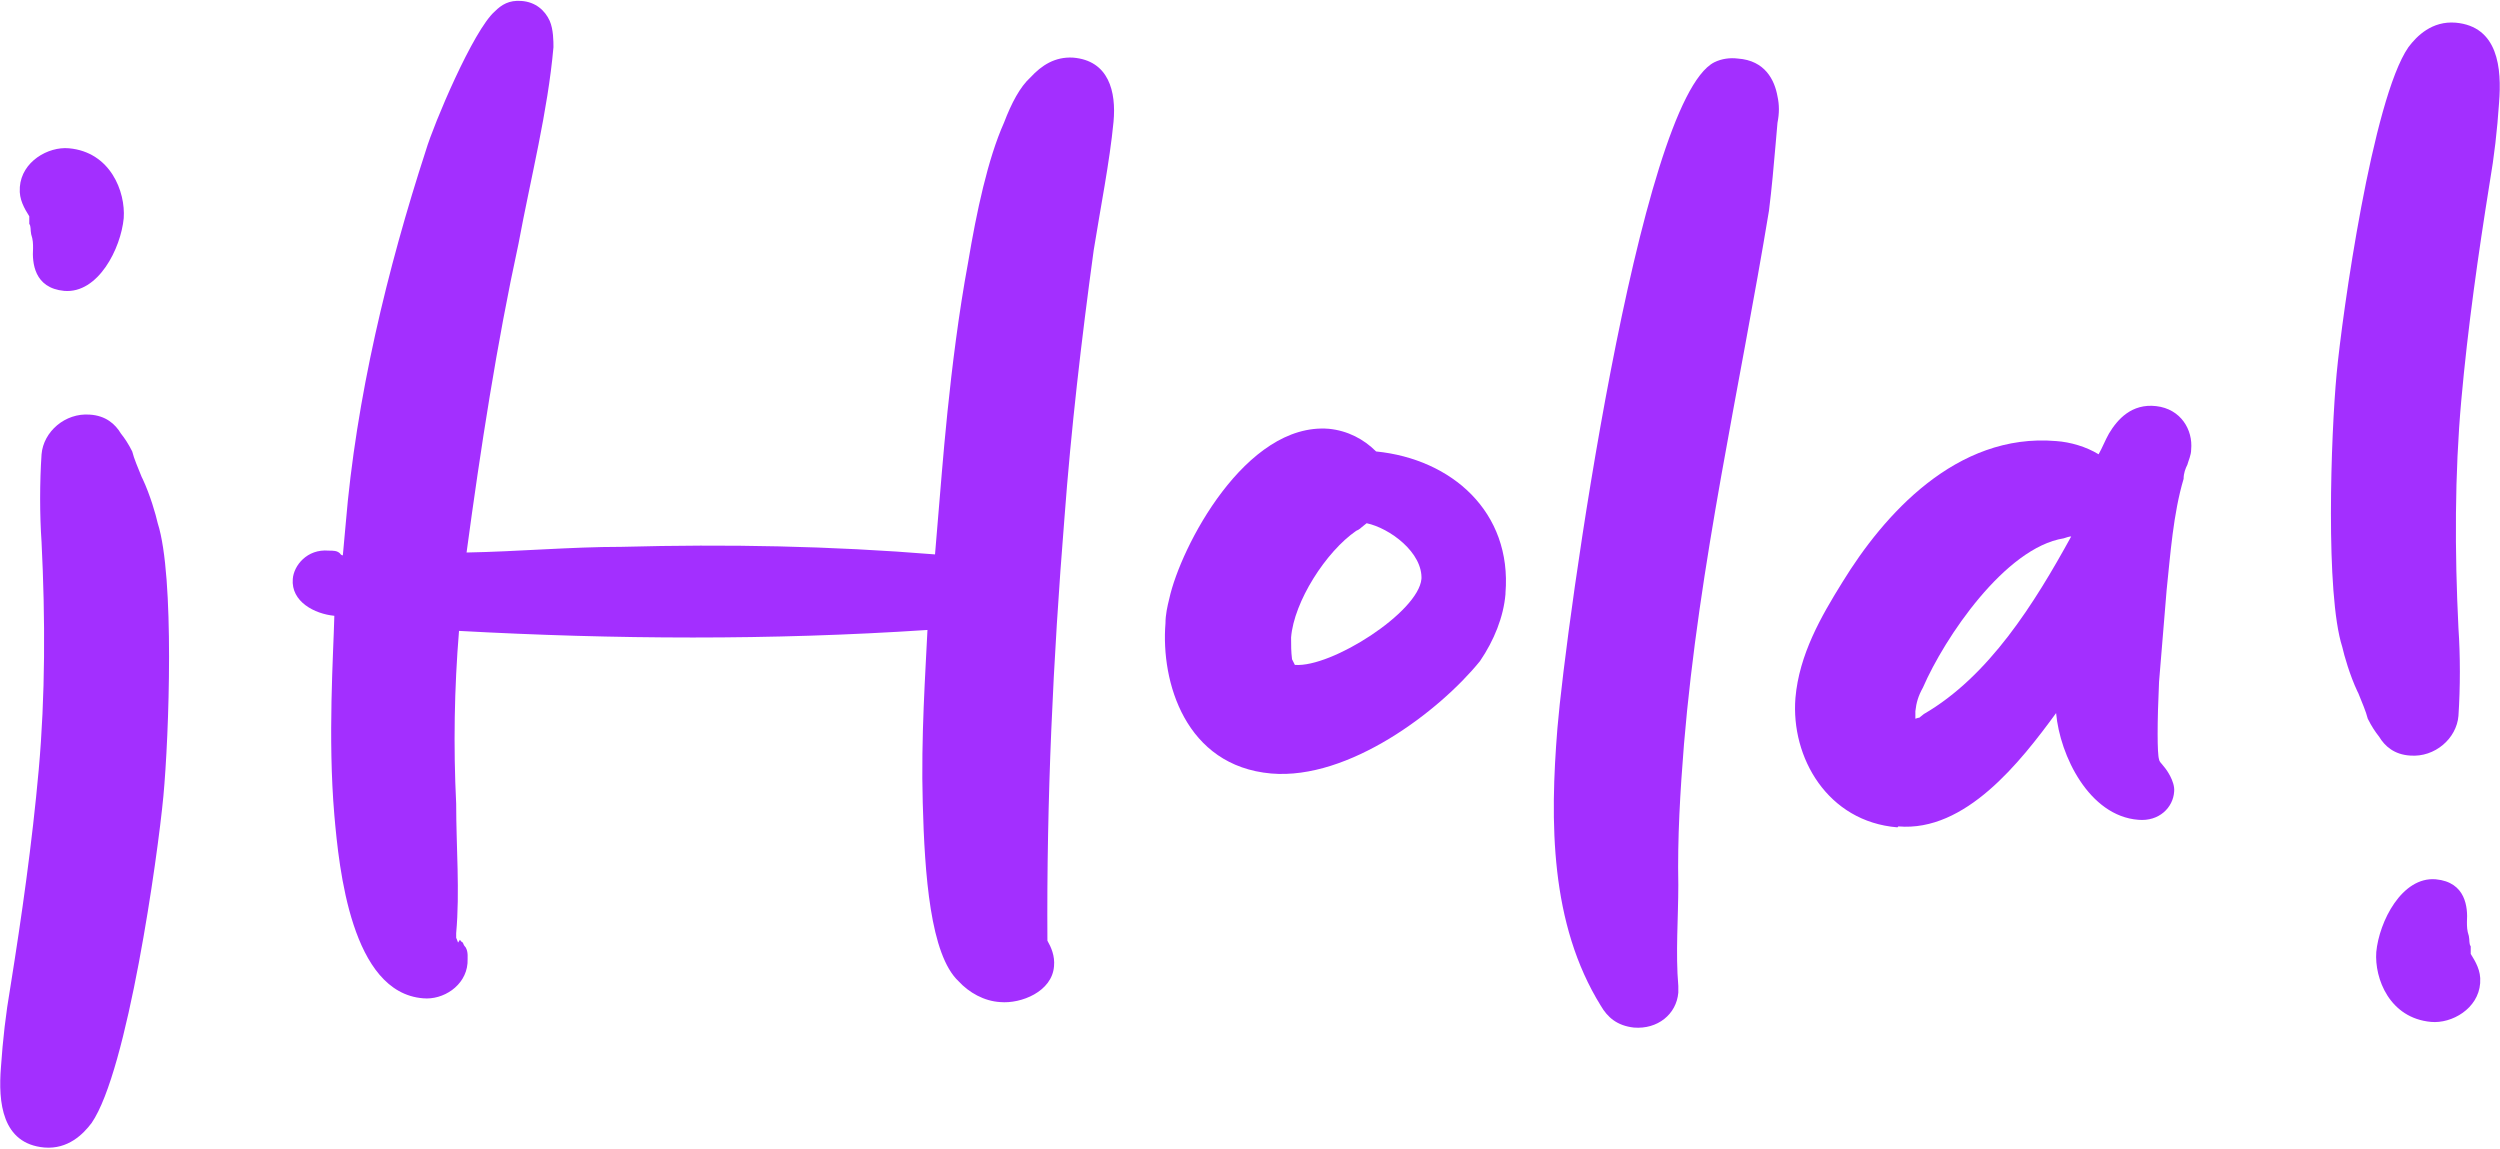
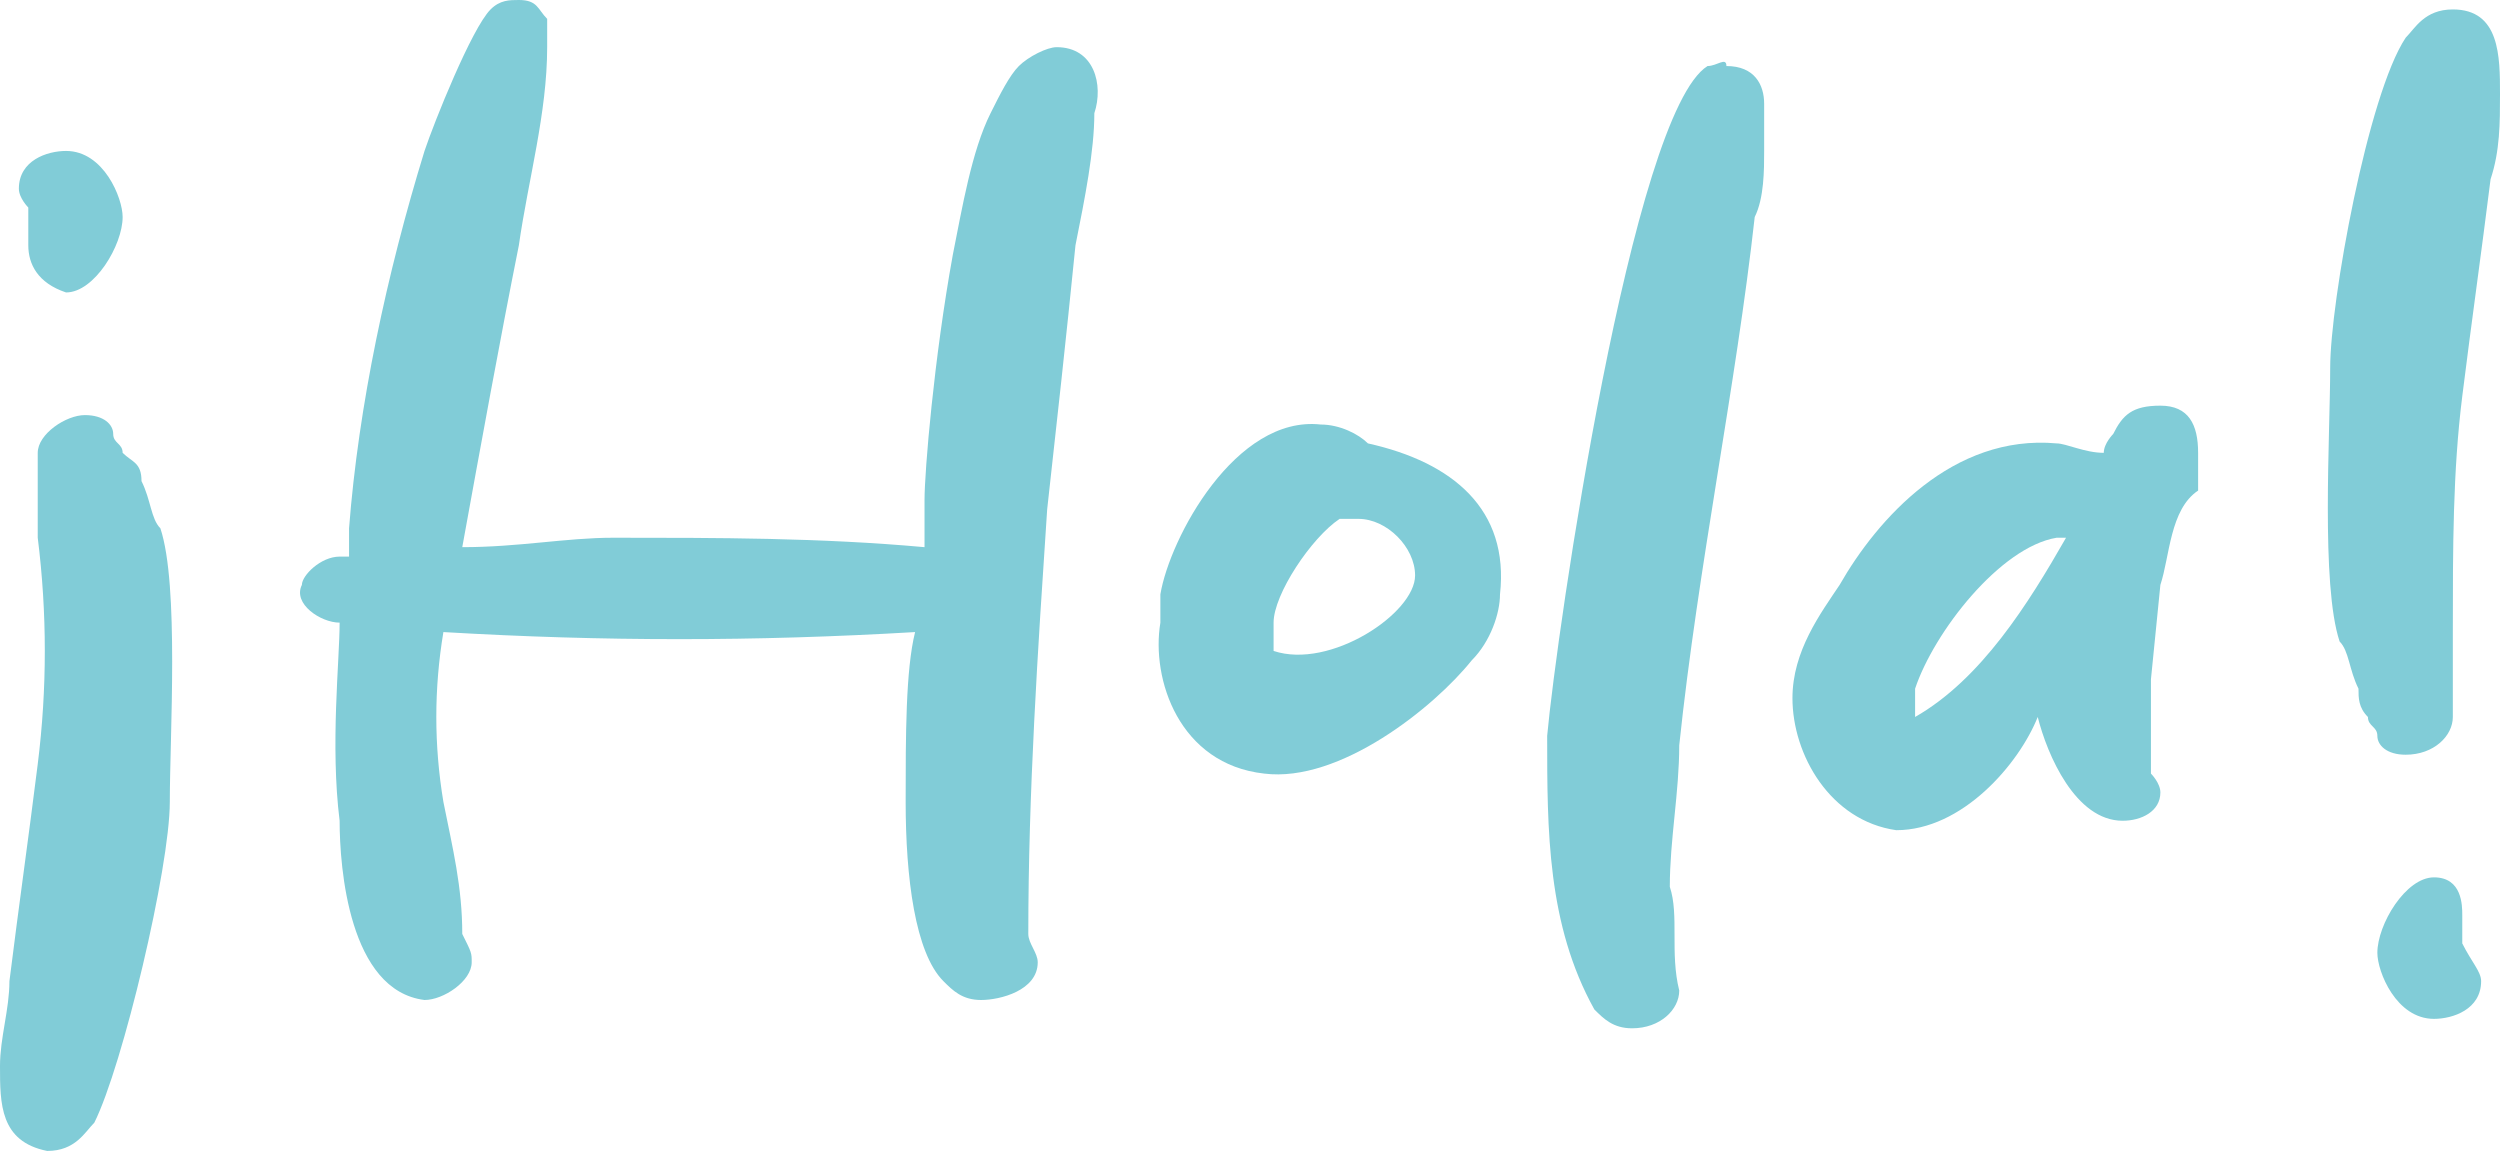
- <svg xmlns="http://www.w3.org/2000/svg" id="Capa_1" data-name="Capa 1" viewBox="0 0 26.47 12.16">
-   <defs>
-     <style>
-       .cls-1 {
-         fill: #a32fff;
-       }
- 
-       .cls-2 {
-         fill: none;
-         isolation: isolate;
-       }
-     </style>
-   </defs>
-   <g class="cls-2">
-     <path class="cls-1" d="m4.87,9.95s.01.02.03.03c.01.02.01.03.03.05.03.05.02.11.02.17-.02.24-.26.39-.47.37-.76-.06-.89-1.37-.94-1.94-.07-.82-.01-1.7,0-2.11-.21-.02-.46-.15-.44-.39.01-.14.15-.32.38-.3.05,0,.09,0,.12.03,0,0,.01.02.03.02l.03-.33c.11-1.33.44-2.7.85-3.96.08-.27.5-1.27.73-1.47.07-.07.15-.12.28-.11.15.01.25.1.3.21.04.09.04.22.04.28-.06.68-.24,1.38-.37,2.08-.23,1.06-.4,2.16-.55,3.27.55-.01,1.1-.06,1.64-.06,1.12-.03,2.21-.01,3.32.08l.04-.48c.03-.33.11-1.53.31-2.61.09-.54.21-1.1.38-1.48.08-.21.17-.38.28-.48.12-.13.26-.22.45-.21.38.03.46.36.43.68-.04.42-.14.92-.21,1.36-.13.95-.24,1.9-.31,2.84-.12,1.49-.19,2.98-.18,4.47.04.07.08.16.07.27-.02.27-.35.4-.57.38-.17-.01-.33-.1-.44-.22-.3-.28-.36-1.13-.38-1.89-.02-.69.03-1.4.05-1.83-1.66.11-3.31.1-4.96.01-.05.61-.06,1.22-.03,1.83,0,.46.04.93,0,1.37v.05s.01.02.02.05Z" />
-     <path class="cls-1" d="m15.94,6.29c-.02.24-.12.49-.27.71-.43.53-1.39,1.26-2.21,1.19-.91-.08-1.17-.97-1.12-1.59,0-.09.02-.18.04-.26.12-.55.81-1.87,1.69-1.8.2.02.37.11.5.24.8.08,1.44.64,1.37,1.5Zm-.89-.15c.02-.29-.34-.55-.58-.6l-.05.04s-.03.03-.06.04c-.32.22-.66.75-.69,1.13,0,.08,0,.15.01.23l.03.06c.39.03,1.31-.56,1.34-.91Z" />
-     <path class="cls-1" d="m17.77,10.51c-.02.23-.22.39-.47.37-.18-.02-.28-.11-.35-.23-.54-.87-.54-1.95-.46-2.94.09-1.09.86-6.64,1.66-7.05.08-.04.17-.05.25-.04.29.02.39.23.42.4.02.09.02.18,0,.28l-.02.23c-.02.23-.04.46-.07.7-.31,1.88-.74,3.74-.9,5.65-.04.5-.07.99-.06,1.49,0,.35-.03.72,0,1.07v.08Z" />
-     <path class="cls-1" d="m20.09,8.76c-.74-.06-1.13-.74-1.08-1.37.04-.46.27-.86.5-1.23.43-.7,1.2-1.58,2.26-1.49.15.01.32.06.45.14.04-.07.07-.15.11-.22.09-.15.24-.32.5-.29s.39.25.37.46c0,.06-.03.12-.04.16-.02.04-.04.09-.04.15-.11.37-.14.8-.18,1.18l-.08.97c-.02.43-.02.76,0,.82,0,.01.01.03.03.05l.04.05s.1.13.09.24c-.01.17-.16.32-.38.3-.52-.04-.83-.68-.87-1.13-.38.52-.96,1.26-1.67,1.2Zm.23-1.16l.05-.04c.69-.4,1.17-1.17,1.56-1.88-.02,0-.05.01-.08.02-.62.1-1.26,1.05-1.49,1.58-.05.09-.07.16-.08.25,0,.01,0,.04,0,.08t.03-.01Z" />
+ <svg xmlns="http://www.w3.org/2000/svg" version="1.1" id="Capa_1" x="0px" y="0px" viewBox="0 0 26.5 12.2" style="enable-background:new 0 0 26.5 12.2;" xml:space="preserve">
+   <style type="text/css">
+ 	.st0{fill:#81CCD7;}
+ </style>
+   <g>
+     <path class="st0" d="M4.9,9.9C4.9,9.9,4.9,10,4.9,9.9C4.9,10,4.9,10,4.9,9.9C5,10.1,5,10.1,5,10.2c0,0.2-0.3,0.4-0.5,0.4   c-0.8-0.1-0.9-1.4-0.9-1.9c-0.1-0.8,0-1.7,0-2.1c-0.2,0-0.5-0.2-0.4-0.4c0-0.1,0.2-0.3,0.4-0.3c0,0,0.1,0,0.1,0c0,0,0,0,0,0l0-0.3   c0.1-1.3,0.4-2.7,0.8-4C4.6,1.3,5,0.3,5.2,0.1C5.3,0,5.4,0,5.5,0c0.2,0,0.2,0.1,0.3,0.2c0,0.1,0,0.2,0,0.3C5.8,1.2,5.6,1.9,5.5,2.6   C5.3,3.6,5.1,4.7,4.9,5.8c0.6,0,1.1-0.1,1.6-0.1c1.1,0,2.2,0,3.3,0.1l0-0.5c0-0.3,0.1-1.5,0.3-2.6c0.1-0.5,0.2-1.1,0.4-1.5   c0.1-0.2,0.2-0.4,0.3-0.5c0.1-0.1,0.3-0.2,0.4-0.2c0.4,0,0.5,0.4,0.4,0.7c0,0.4-0.1,0.9-0.2,1.4c-0.1,1-0.2,1.9-0.3,2.8   c-0.1,1.5-0.2,3-0.2,4.5c0,0.1,0.1,0.2,0.1,0.3c0,0.3-0.4,0.4-0.6,0.4c-0.2,0-0.3-0.1-0.4-0.2c-0.3-0.3-0.4-1.1-0.4-1.9   c0-0.7,0-1.4,0.1-1.8c-1.7,0.1-3.3,0.1-5,0c-0.1,0.6-0.1,1.2,0,1.8C4.8,9,4.9,9.4,4.9,9.9L4.9,9.9C4.8,9.9,4.8,9.9,4.9,9.9L4.9,9.9   z" />
+     <path class="st0" d="M15.9,6.3c0,0.2-0.1,0.5-0.3,0.7c-0.4,0.5-1.4,1.3-2.2,1.2c-0.9-0.1-1.2-1-1.1-1.6c0-0.1,0-0.2,0-0.3   c0.1-0.6,0.8-1.9,1.7-1.8c0.2,0,0.4,0.1,0.5,0.2C15.4,4.9,16,5.4,15.9,6.3L15.9,6.3z M15,6.1c0-0.3-0.3-0.6-0.6-0.6l-0.1,0   c0,0,0,0-0.1,0c-0.3,0.2-0.7,0.8-0.7,1.1c0,0.1,0,0.2,0,0.2l0,0.1C14.1,7.1,15,6.5,15,6.1L15,6.1z" />
+     <path class="st0" d="M17.8,10.5c0,0.2-0.2,0.4-0.5,0.4c-0.2,0-0.3-0.1-0.4-0.2c-0.5-0.9-0.5-1.9-0.5-2.9c0.1-1.1,0.9-6.6,1.7-7.1   c0.1,0,0.2-0.1,0.2,0c0.3,0,0.4,0.2,0.4,0.4c0,0.1,0,0.2,0,0.3l0,0.2c0,0.2,0,0.5-0.1,0.7C18.4,4.1,18,6,17.8,7.9   c0,0.5-0.1,1-0.1,1.5C17.8,9.7,17.7,10.1,17.8,10.5L17.8,10.5L17.8,10.5z" />
+     <path class="st0" d="M20.1,8.8C19.4,8.7,19,8,19,7.4c0-0.5,0.3-0.9,0.5-1.2c0.4-0.7,1.2-1.6,2.3-1.5c0.1,0,0.3,0.1,0.5,0.1   c0-0.1,0.1-0.2,0.1-0.2c0.1-0.2,0.2-0.3,0.5-0.3s0.4,0.2,0.4,0.5c0,0.1,0,0.1,0,0.2c0,0,0,0.1,0,0.2C23,5.4,23,5.9,22.9,6.2l-0.1,1   c0,0.4,0,0.8,0,0.8c0,0,0,0,0,0.1l0,0.1c0,0,0.1,0.1,0.1,0.2c0,0.2-0.2,0.3-0.4,0.3c-0.5,0-0.8-0.7-0.9-1.1   C21.4,8.1,20.8,8.8,20.1,8.8L20.1,8.8z M20.3,7.6L20.3,7.6c0.7-0.4,1.2-1.2,1.6-1.9c0,0,0,0-0.1,0c-0.6,0.1-1.3,1-1.5,1.6   C20.3,7.4,20.3,7.4,20.3,7.6C20.3,7.5,20.3,7.6,20.3,7.6C20.3,7.6,20.3,7.6,20.3,7.6L20.3,7.6z" />
  </g>
-   <g class="cls-2">
-     <path class="cls-1" d="m24.96,7.32c-.08-.17-.14-.38-.16-.47-.18-.56-.12-2.25-.06-2.89s.38-2.91.76-3.46c.09-.12.25-.28.5-.26.45.04.49.48.46.85-.02.29-.05.56-.1.85-.12.75-.23,1.52-.3,2.3s-.07,1.6-.03,2.41c.02.29.02.63,0,.93-.02.24-.25.44-.51.42-.17-.01-.27-.1-.33-.2-.04-.05-.08-.11-.12-.19-.02-.08-.06-.17-.1-.27Zm1.3,3.09c-.02.27-.3.43-.52.41-.44-.04-.6-.46-.58-.74.03-.32.27-.8.63-.77.32.03.34.3.33.45,0,.05,0,.09.02.15.01.05,0,.08.02.11,0,.03,0,.05,0,.08.05.08.11.18.1.3Z" />
+   <g>
+     <path class="st0" d="M25,7.3c-0.1-0.2-0.1-0.4-0.2-0.5c-0.2-0.6-0.1-2.2-0.1-2.9s0.4-2.9,0.8-3.5c0.1-0.1,0.2-0.3,0.5-0.3   c0.5,0,0.5,0.5,0.5,0.9c0,0.3,0,0.6-0.1,0.9c-0.1,0.8-0.2,1.5-0.3,2.3S26,5.8,26,6.7c0,0.3,0,0.6,0,0.9C26,7.8,25.8,8,25.5,8   c-0.2,0-0.3-0.1-0.3-0.2c0-0.1-0.1-0.1-0.1-0.2C25,7.5,25,7.4,25,7.3L25,7.3z M26.3,10.4c0,0.3-0.3,0.4-0.5,0.4   c-0.4,0-0.6-0.5-0.6-0.7c0-0.3,0.3-0.8,0.6-0.8c0.3,0,0.3,0.3,0.3,0.4c0,0.1,0,0.1,0,0.1c0,0.1,0,0.1,0,0.1c0,0,0,0.1,0,0.1   C26.2,10.2,26.3,10.3,26.3,10.4L26.3,10.4z" />
  </g>
-   <g class="cls-2">
-     <path class="cls-1" d="m.21,1.98c.02-.27.3-.43.52-.41.44.04.6.46.58.74-.03.32-.27.8-.63.77-.32-.03-.34-.3-.33-.45,0-.05,0-.09-.02-.15-.01-.05,0-.08-.02-.11,0-.03,0-.05,0-.08-.05-.08-.11-.18-.1-.3Zm1.3,3.09c.08.17.14.38.16.47.18.56.12,2.25.06,2.89s-.38,2.91-.76,3.46c-.09.12-.25.28-.5.26-.45-.04-.49-.48-.46-.85.02-.29.05-.56.1-.85.12-.75.23-1.52.3-2.3s.07-1.6.03-2.41c-.02-.29-.02-.63,0-.93.02-.24.25-.44.51-.42.17.01.27.1.33.2.04.05.08.11.12.19.02.08.06.17.1.27Z" />
+   <g>
+     <path class="st0" d="M0.2,2c0-0.3,0.3-0.4,0.5-0.4c0.4,0,0.6,0.5,0.6,0.7c0,0.3-0.3,0.8-0.6,0.8C0.4,3,0.3,2.8,0.3,2.6   c0,0,0-0.1,0-0.2c0,0,0-0.1,0-0.1c0,0,0,0,0-0.1C0.3,2.2,0.2,2.1,0.2,2L0.2,2z M1.5,5.1c0.1,0.2,0.1,0.4,0.2,0.5   c0.2,0.6,0.1,2.2,0.1,2.9S1.3,11.3,1,11.9c-0.1,0.1-0.2,0.3-0.5,0.3C0,12.1,0,11.7,0,11.3c0-0.3,0.1-0.6,0.1-0.9   c0.1-0.8,0.2-1.5,0.3-2.3s0.1-1.6,0-2.4c0-0.3,0-0.6,0-0.9c0-0.2,0.3-0.4,0.5-0.4c0.2,0,0.3,0.1,0.3,0.2c0,0.1,0.1,0.1,0.1,0.2   C1.4,4.9,1.5,4.9,1.5,5.1L1.5,5.1z" />
  </g>
</svg>
